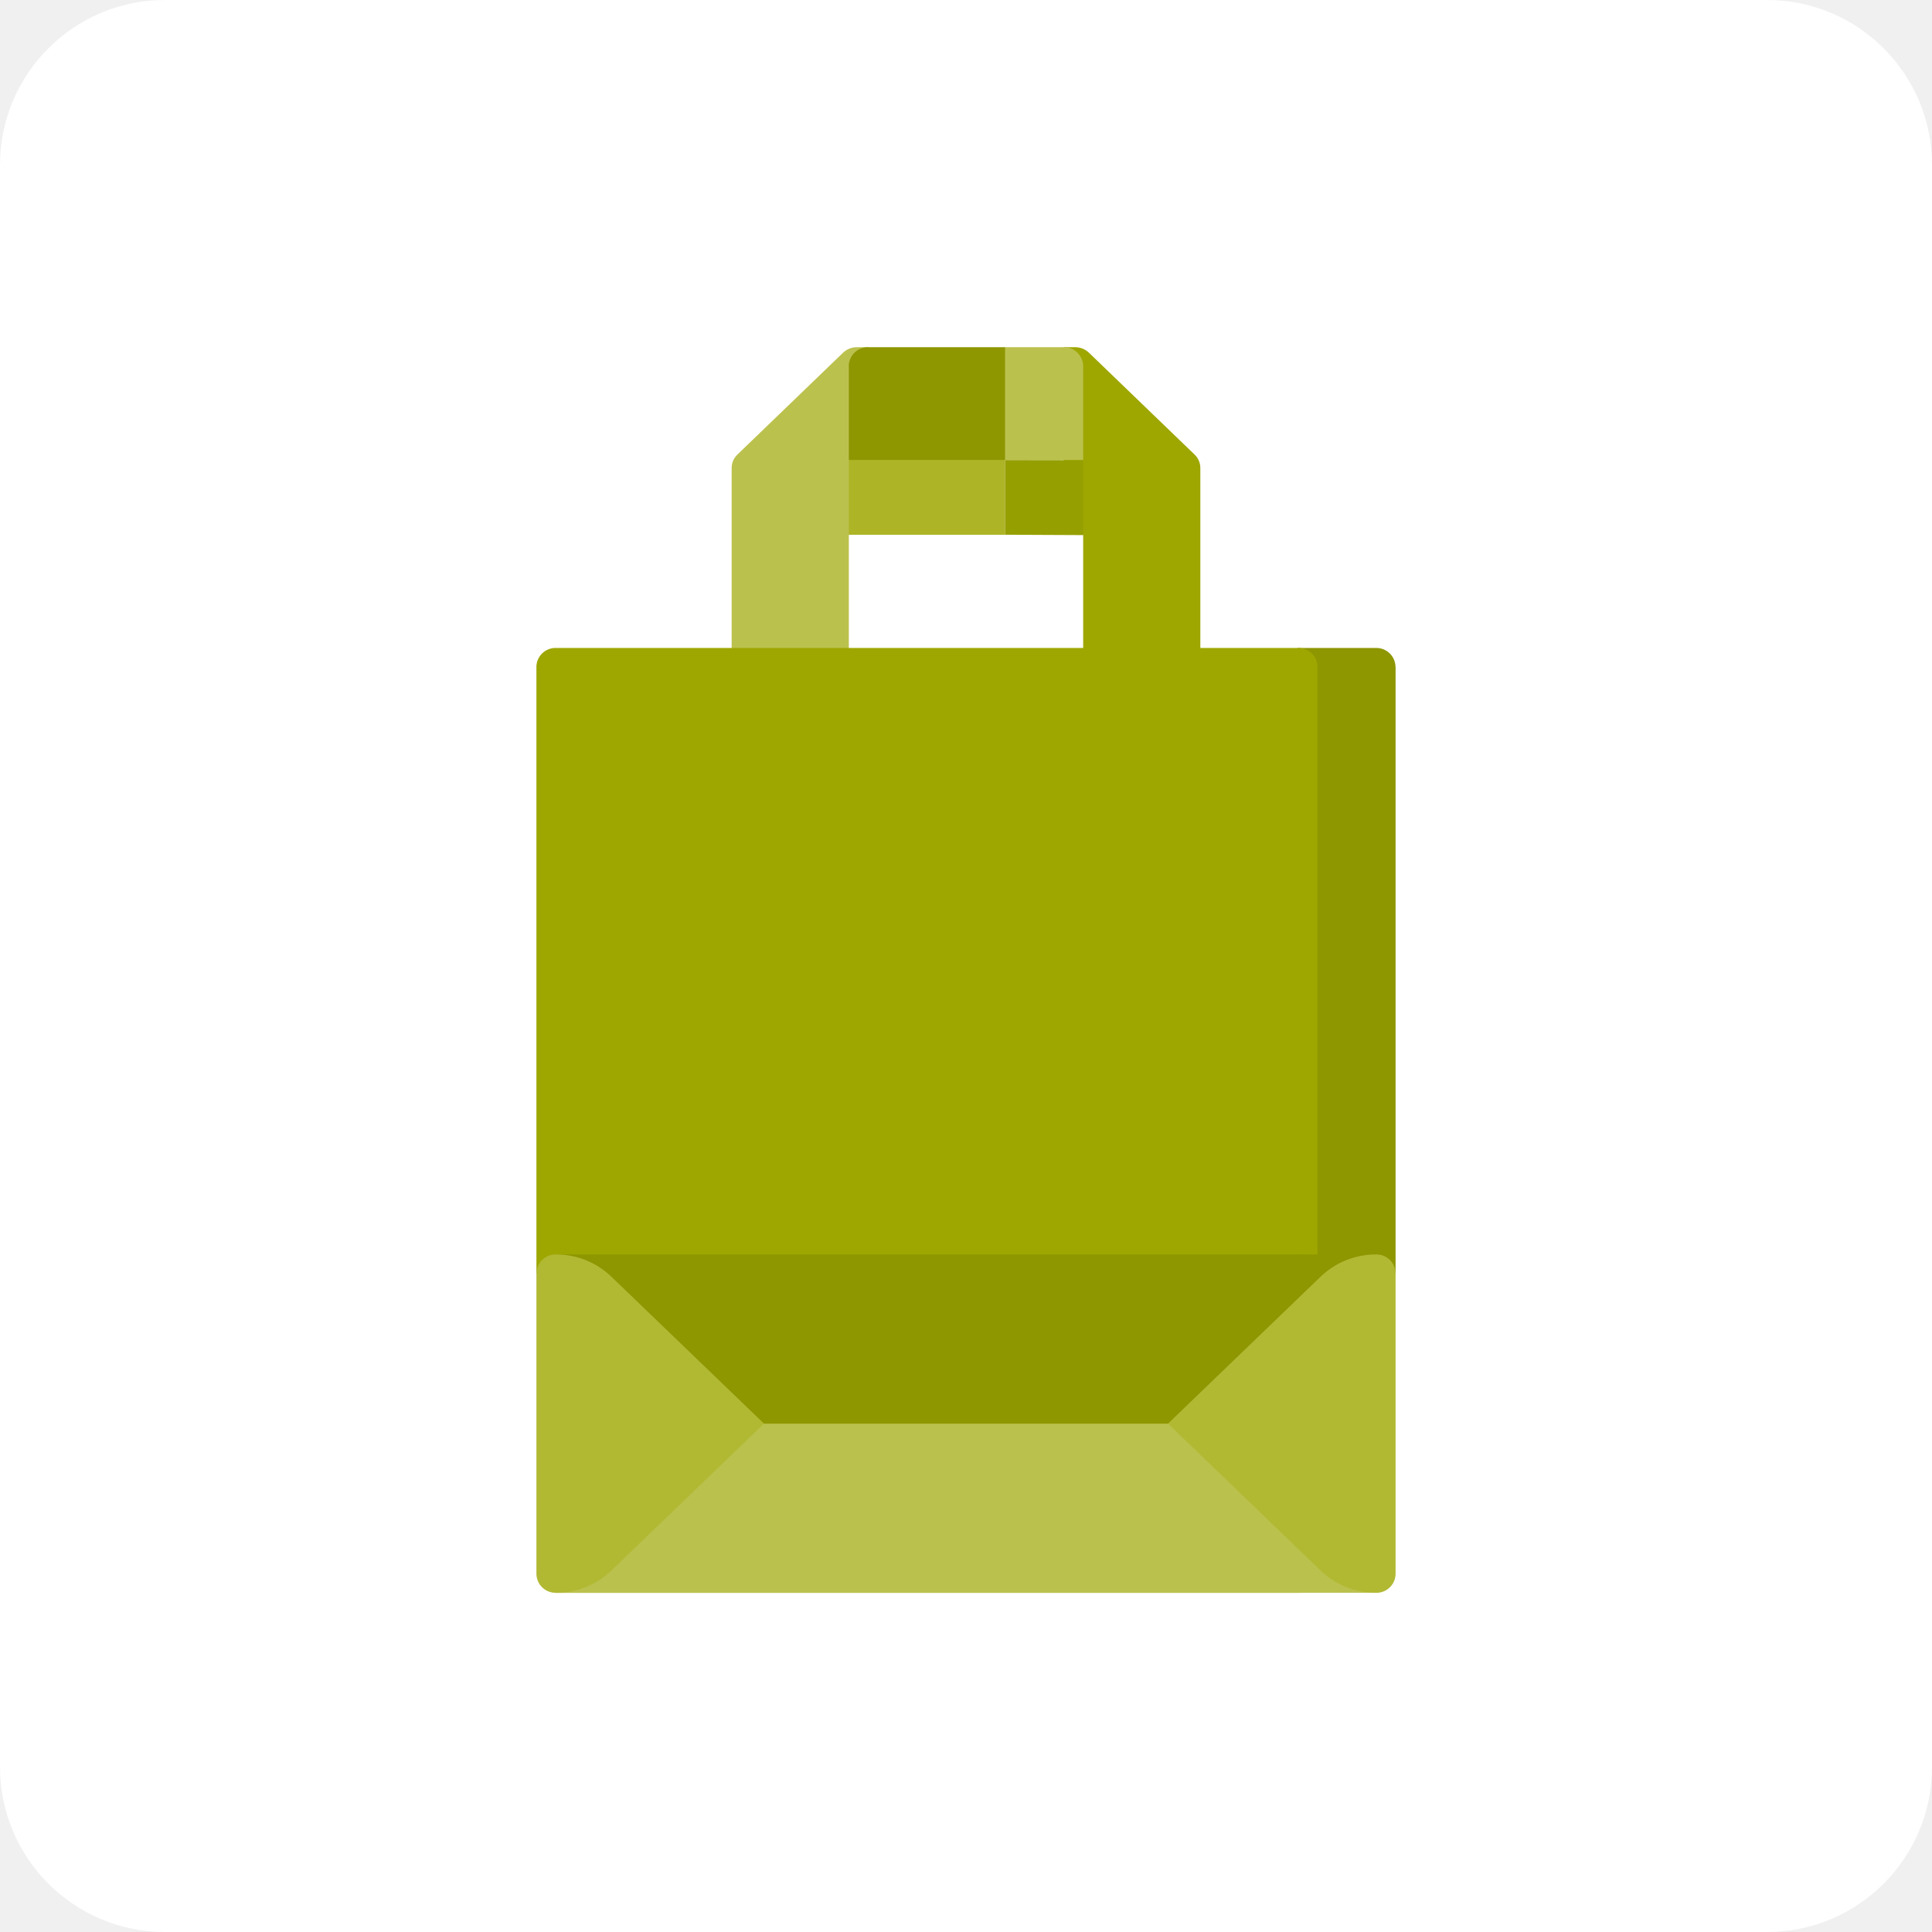
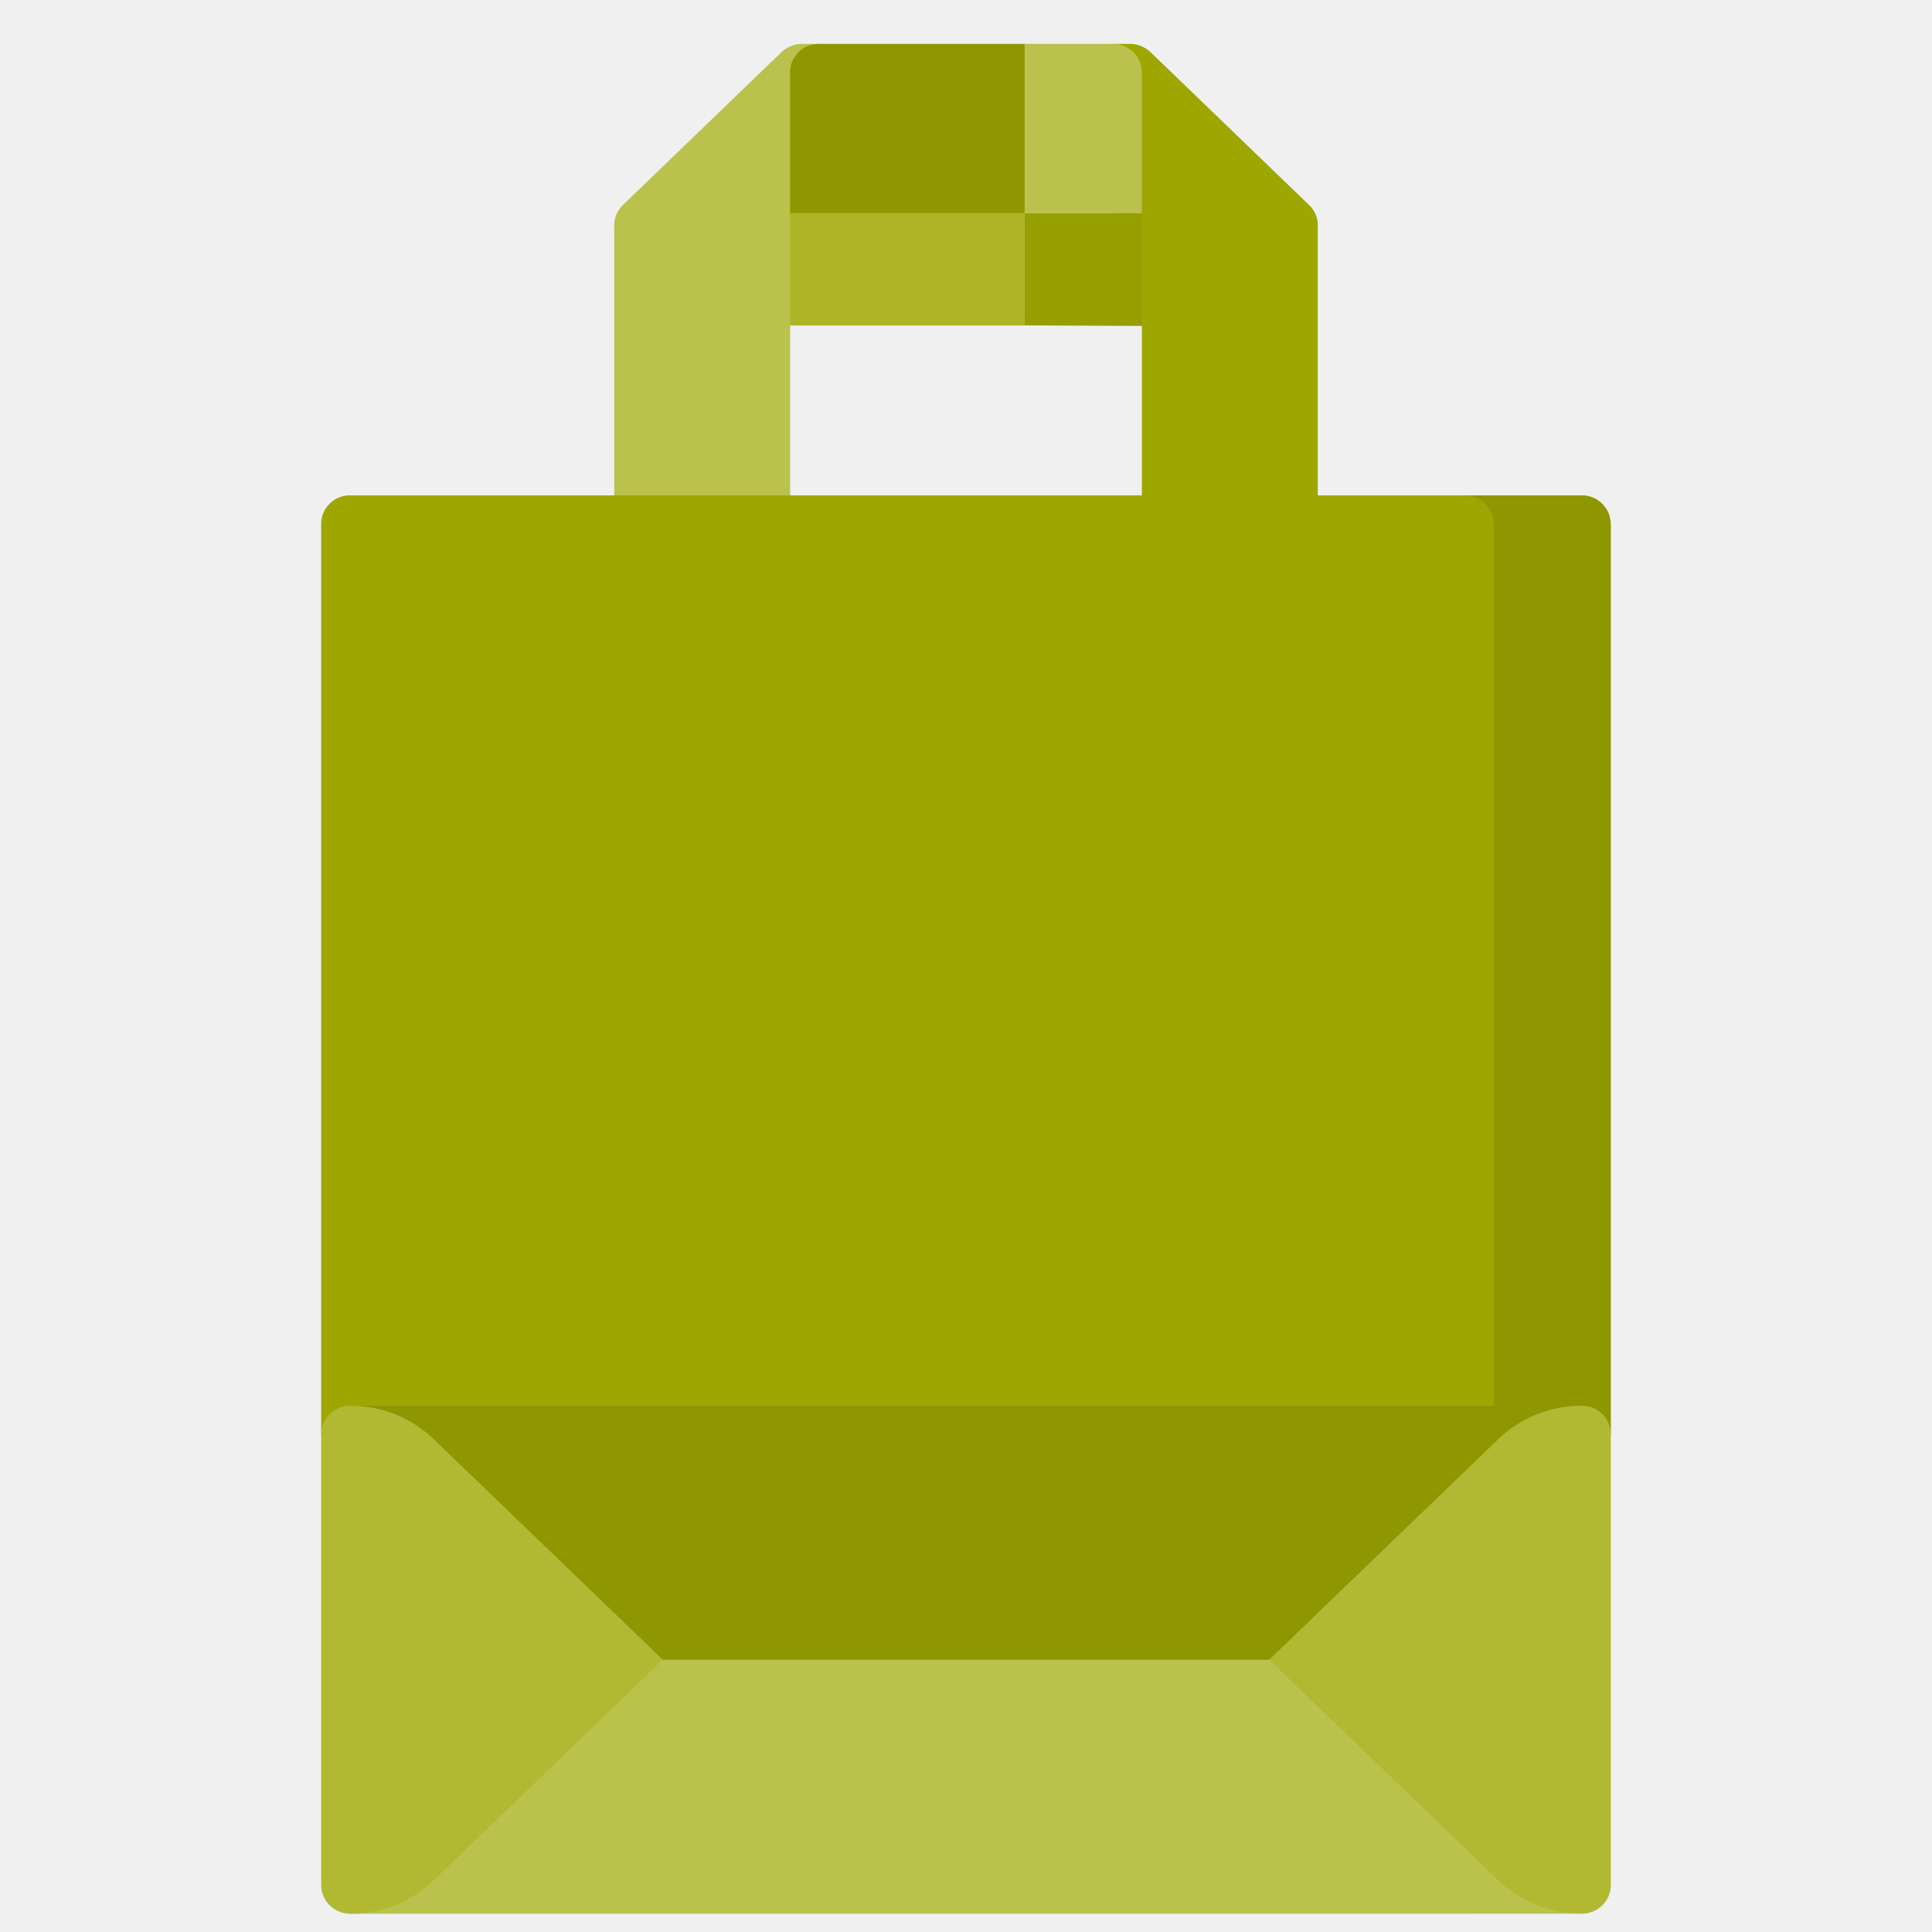
- <svg xmlns="http://www.w3.org/2000/svg" viewBox="0 0 850 850">
-   <defs>
-     <style>
-             .cls-1{fill:#fff;}.cls-2{fill:#bbc14d;}.cls-3{fill:#9ea700;}.cls-4{fill:#adb426;}.cls-5{fill:#969f00;}.cls-6{fill:#8e9600;}.cls-7{fill:#d2a073;}.cls-8{fill:#b1b933;}
-         </style>
-   </defs>
-   <g id="Layer_2" data-name="Layer 2">
-     <g id="Layer_1-2" data-name="Layer 1">
-       <rect class="cls-1" width="850" height="850" rx="72.61" />
-       <path class="cls-2" d="M324.42,200a8.11,8.11,0,0,0-2.52,5.84V318.15h51.55v-82.7L382,218.91V152.75h-5a8.77,8.77,0,0,0-6.08,2.42Z" />
-       <path class="cls-3" d="M525.58,200a8.11,8.11,0,0,1,2.52,5.84V318.15H476.55v-82.7L468,218.91V152.75h5a8.79,8.79,0,0,1,6.08,2.42Z" />
-       <path class="cls-4" d="M442.18,177.56v57.73H373.45v-33Z" />
-       <path class="cls-5" d="M476.55,202.42v33l-34.38-.16V202.36Z" />
-       <path class="cls-2" d="M468,152.75H442.18l-34.36,24.81,34.36,24.81h34.37V161A8.44,8.44,0,0,0,468,152.75Z" />
-       <path class="cls-6" d="M373.45,161v41.35h68.73V152.75H382a8.44,8.44,0,0,0-8.59,8.27Z" />
-       <path class="cls-6" d="M614,293.34V560.18L425,626.34l146-341.27h34.37a8.44,8.44,0,0,1,8.59,8.27Z" />
-       <path class="cls-7" d="M373.45,145.33v-.1C373.36,145.27,373.38,145.3,373.45,145.33Z" />
-       <path class="cls-3" d="M236,293.34V560.18l343.66,66.16v-333a8.44,8.44,0,0,0-8.59-8.27H244.58a8.43,8.43,0,0,0-8.59,8.27Z" />
-       <path class="cls-2" d="M562.46,673.14l8.59,27.63h34.37Z" />
-       <path class="cls-2" d="M244.58,609.8v91H571.05a8.44,8.44,0,0,0,8.6-8.27V609.8Z" />
-       <path class="cls-6" d="M244.58,551.91v74.43H579.65V560.18a8.44,8.44,0,0,0-8.6-8.27Z" />
-       <path class="cls-6" d="M571.05,551.91l-8.59,27.64,43-27.64Z" />
-       <path class="cls-8" d="M579.65,563V689.68l-65.79-63.34Z" />
-       <path class="cls-8" d="M336.13,626.34l-67.25,64.75a35.12,35.12,0,0,1-24.3,9.68A8.44,8.44,0,0,1,236,692.5V560.18a8.43,8.43,0,0,1,8.59-8.27,35,35,0,0,1,24.3,9.69Z" />
-       <path class="cls-8" d="M614,560.18V692.5a8.43,8.43,0,0,1-8.59,8.27,35.13,35.13,0,0,1-24.31-9.68l-1.46-1.41-34.37-63.34L579.65,563l1.46-1.41a35.1,35.1,0,0,1,24.31-9.69,8.44,8.44,0,0,1,8.59,8.27Z" />
+ <svg xmlns="http://www.w3.org/2000/svg" viewBox="0 0 850 850" version="1.1" id="svg16">
+   <defs id="defs1">
+     </defs>
+   <g transform="matrix(1.501101,0,0,1.501101,-212.9681,-209.9895)" id="g16">
+     <g id="Layer_2" data-name="Layer 2">
+       <g id="Layer_1-2" data-name="Layer 1">
+         <path d="m 324.42,200 a 8.11,8.11 0 0 0 -2.52,5.84 v 112.31 h 51.55 v -82.7 L 382,218.91 v -66.16 h -5 a 8.77,8.77 0 0 0 -6.08,2.42 z" id="path1" style="fill:#bbc14d" />
+         <path d="m 525.58,200 a 8.11,8.11 0 0 1 2.52,5.84 v 112.31 h -51.55 v -82.7 L 468,218.91 v -66.16 h 5 a 8.79,8.79 0 0 1 6.08,2.42 z" id="path2" style="fill:#9ea700" />
+         <path d="m 442.18,177.56 v 57.73 h -68.73 v -33 z" id="path3" style="fill:#adb426" />
+         <path d="m 476.55,202.42 v 33 l -34.38,-0.16 v -32.9 z" id="path4" style="fill:#969f00" />
+         <path d="m 468,152.75 h -25.82 l -34.36,24.81 34.36,24.81 h 34.37 V 161 A 8.44,8.44 0 0 0 468,152.75 Z" id="path5" style="fill:#bbc14d" />
+         <path d="m 373.45,161 v 41.35 h 68.73 v -49.6 H 382 a 8.44,8.44 0 0 0 -8.59,8.27 z" id="path6" style="fill:#8e9600" />
+         <path d="M 614,293.34 V 560.18 L 425,626.34 571,285.07 h 34.37 a 8.44,8.44 0 0 1 8.59,8.27 z" id="path7" style="fill:#8e9600" />
+         <path d="m 373.45,145.33 v -0.1 c -0.09,0.04 -0.07,0.07 0,0.1 z" id="path8" style="fill:#d2a073" />
+         <path d="m 236,293.34 v 266.84 l 343.66,66.16 v -333 a 8.44,8.44 0 0 0 -8.59,-8.27 H 244.58 a 8.43,8.43 0 0 0 -8.59,8.27 z" id="path9" style="fill:#9ea700" />
+         <path d="m 562.46,673.14 8.59,27.63 h 34.37 z" id="path10" style="fill:#bbc14d" />
+         <path d="m 244.58,609.8 v 91 h 326.47 a 8.44,8.44 0 0 0 8.6,-8.27 V 609.8 Z" id="path11" style="fill:#bbc14d" />
+         <path d="m 244.58,551.91 v 74.43 h 335.07 v -66.16 a 8.44,8.44 0 0 0 -8.6,-8.27 z" id="path12" style="fill:#8e9600" />
+         <path d="m 571.05,551.91 -8.59,27.64 43,-27.64 z" id="path13" style="fill:#8e9600" />
+         <path d="M 579.65,563 V 689.68 L 513.86,626.34 Z" id="path14" style="fill:#b1b933" />
+         <path d="m 336.13,626.34 -67.25,64.75 a 35.12,35.12 0 0 1 -24.3,9.68 A 8.44,8.44 0 0 1 236,692.5 V 560.18 a 8.43,8.43 0 0 1 8.59,-8.27 35,35 0 0 1 24.3,9.69 z" id="path15" style="fill:#b1b933" />
+         <path d="M 614,560.18 V 692.5 a 8.43,8.43 0 0 1 -8.59,8.27 35.13,35.13 0 0 1 -24.31,-9.68 l -1.46,-1.41 -34.37,-63.34 34.38,-63.34 1.46,-1.41 a 35.1,35.1 0 0 1 24.31,-9.69 8.44,8.44 0 0 1 8.59,8.27 z" id="path16" style="fill:#b1b933" />
+       </g>
    </g>
  </g>
</svg>
